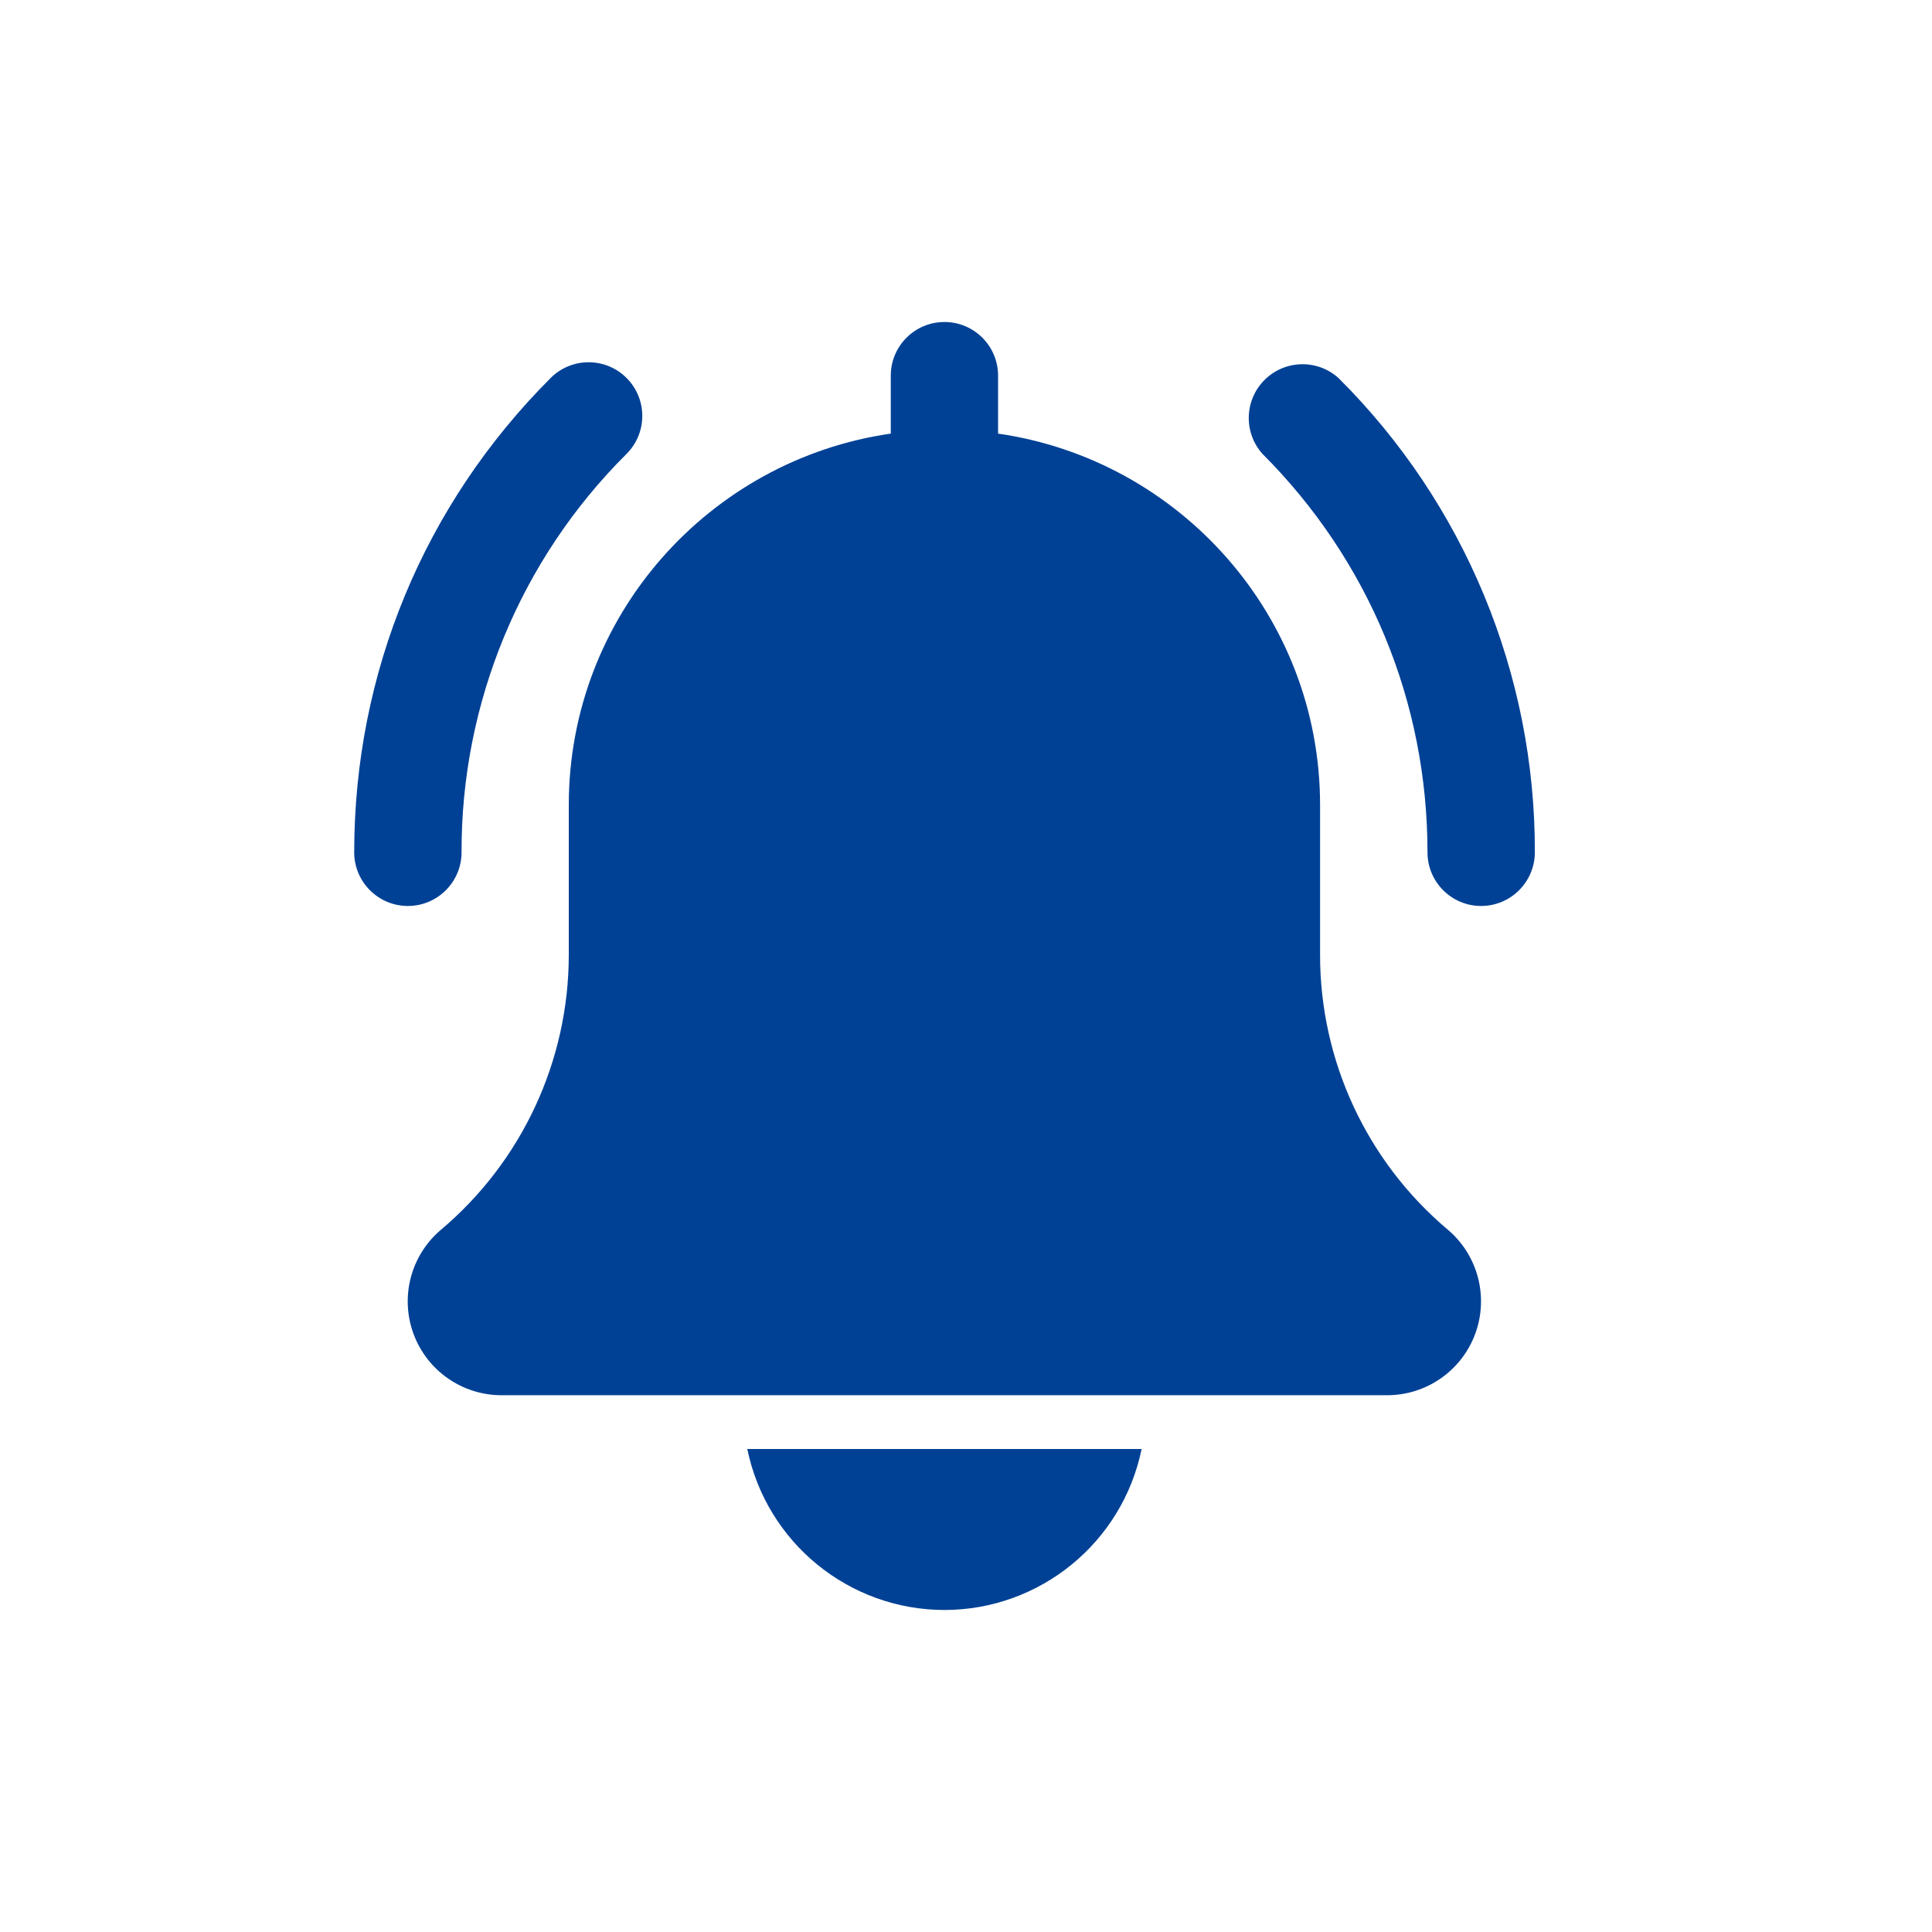
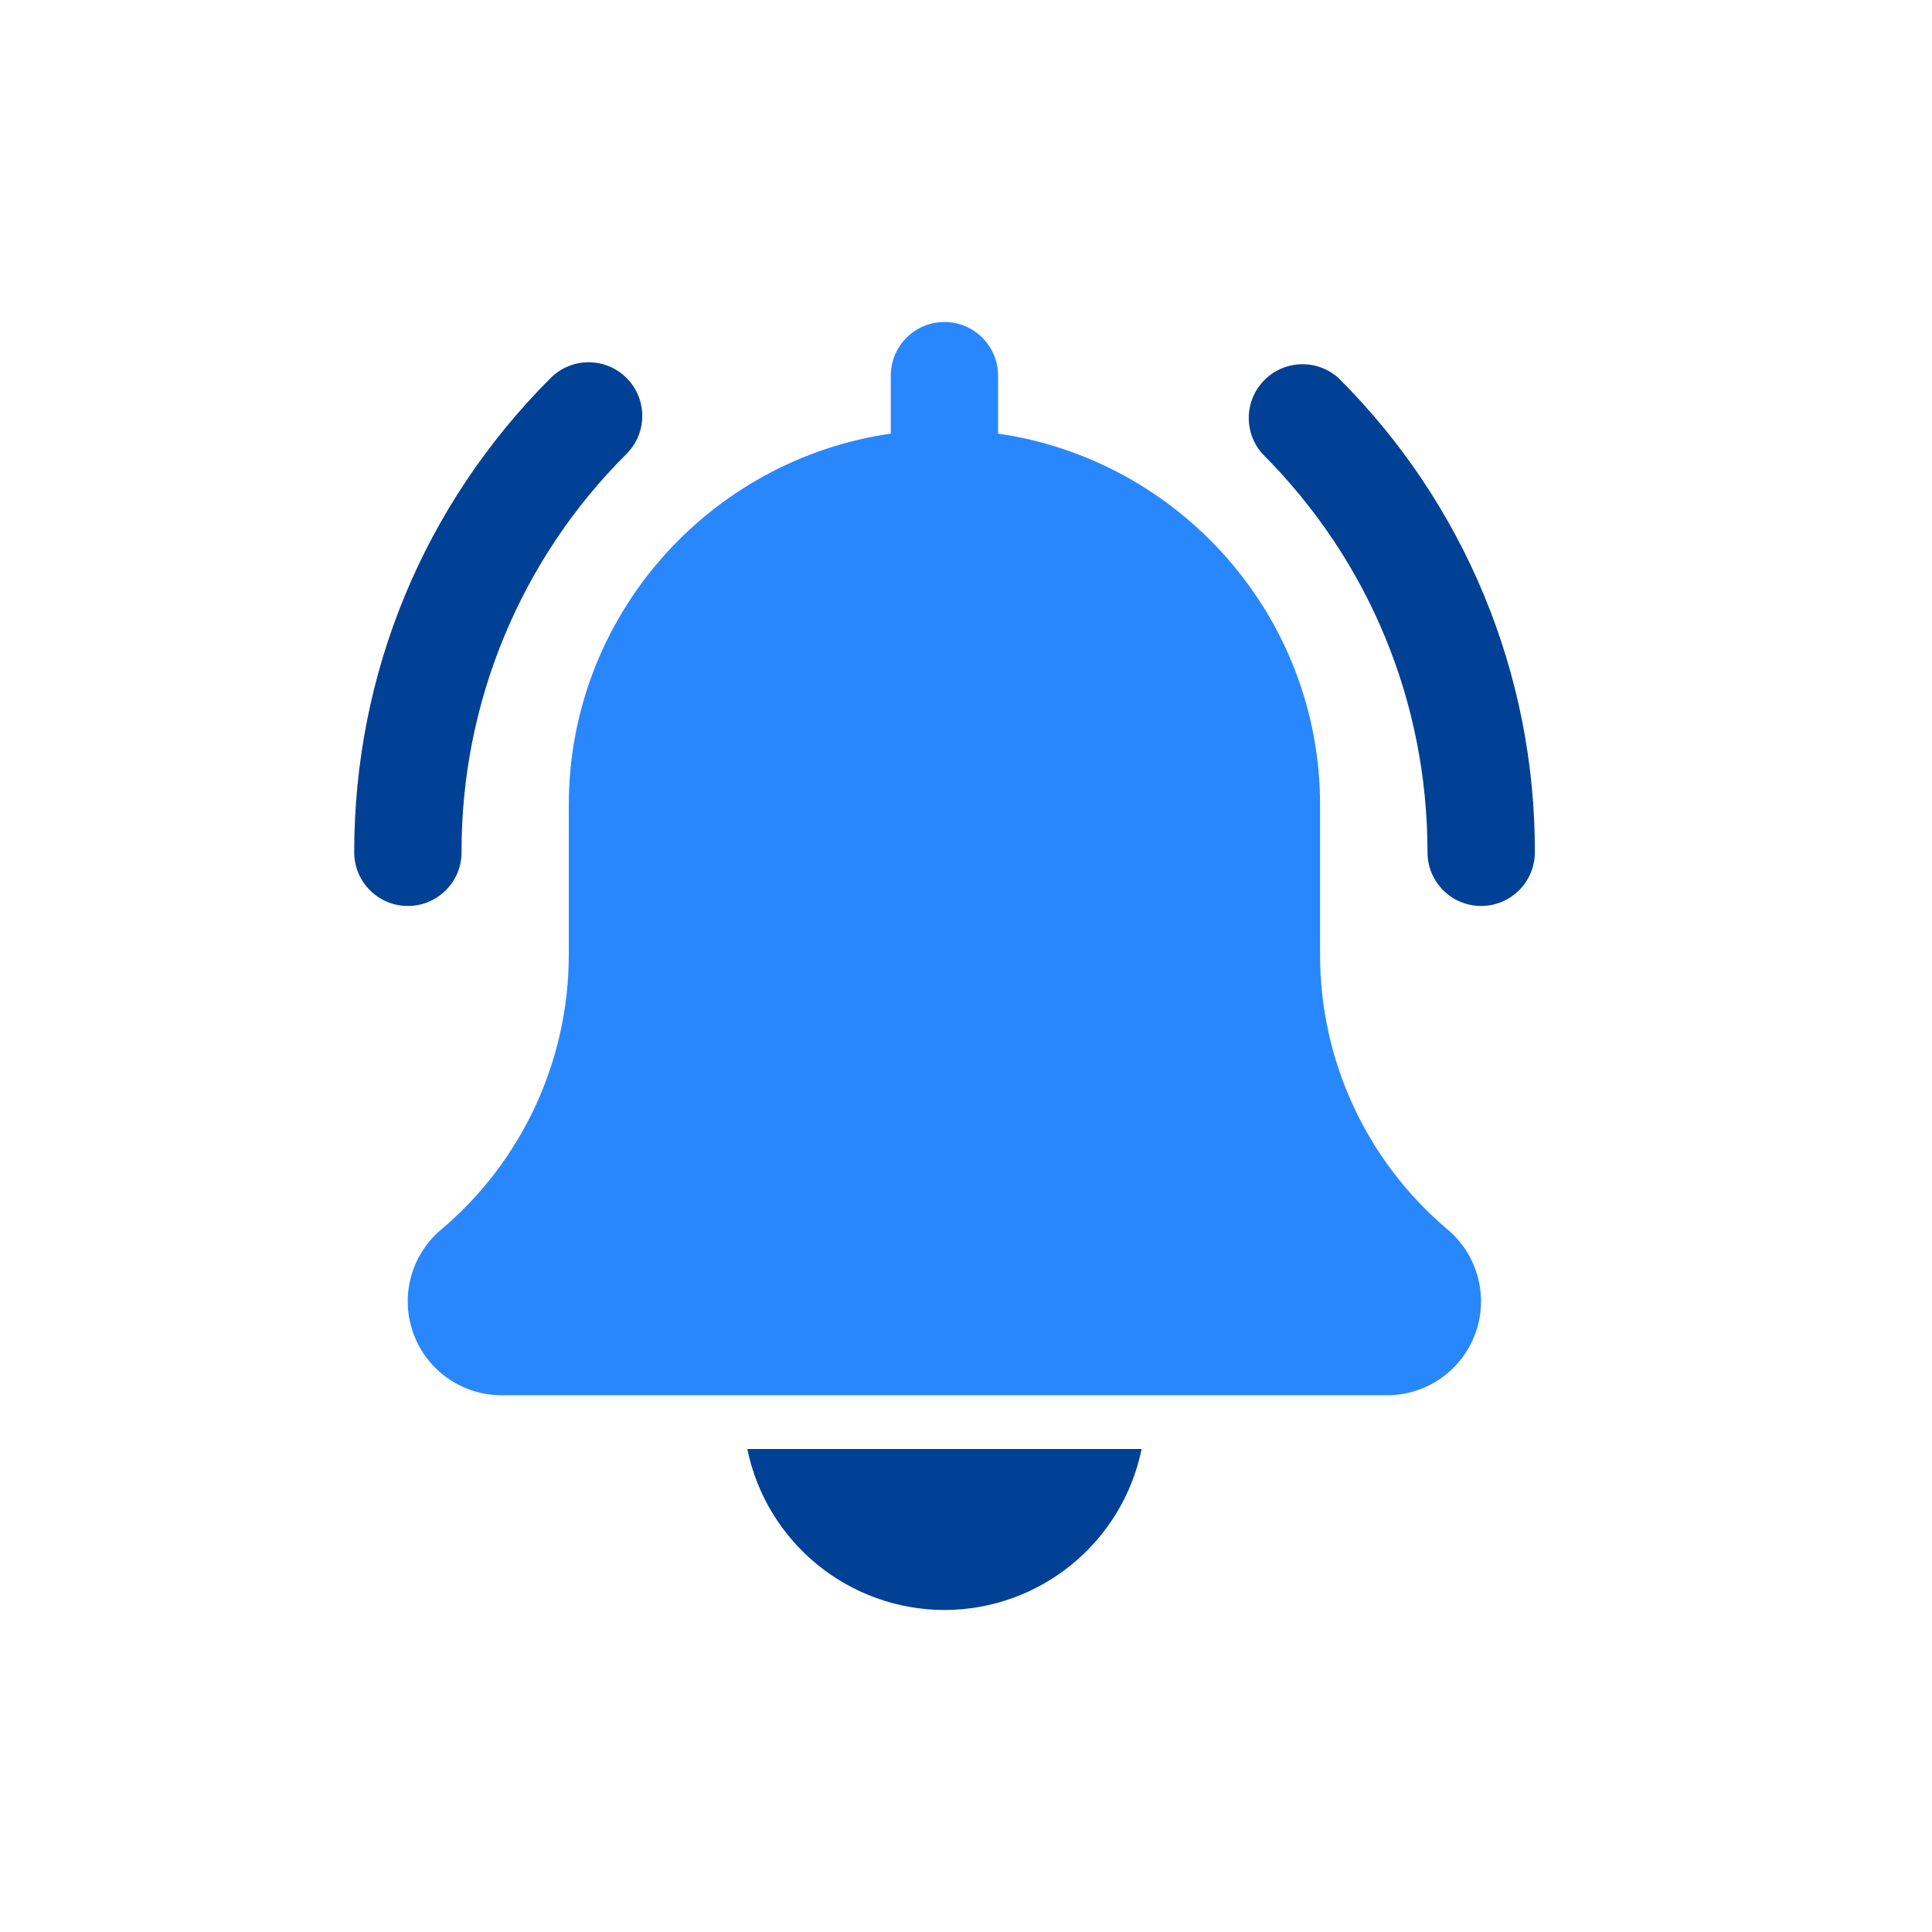
<svg xmlns="http://www.w3.org/2000/svg" width="30" height="30" viewBox="-5.5 -5 30 30">
-   <path fill="#004195" d="M17.498 9.068a.833.833 0 01-.832-.833c0-2.338-.91-4.534-2.563-6.188A.835.835 0 0115.282.868a10.351 10.351 0 013.051 7.366.835.835 0 01-.835.834zM.833 9.068A.834.834 0 010 8.235C0 5.452 1.083 2.837 3.051.869a.833.833 0 111.178 1.179 8.692 8.692 0 00-2.562 6.187c0 .46-.374.833-.834.833zM16.981 14.094a5.576 5.576 0 01-1.983-4.271V7.5c0-2.933-2.178-5.36-5-5.767v-.9a.832.832 0 10-1.666 0v.9c-2.822.407-5 2.834-5 5.767v2.323a5.588 5.588 0 01-1.99 4.277 1.457 1.457 0 00.948 2.565h13.75a1.458 1.458 0 00.941-2.571zM9.165 20a3.13 3.13 0 003.062-2.5H6.104A3.13 3.13 0 009.165 20z" />
+   <path fill="#004195" d="M17.498 9.068a.833.833 0 01-.832-.833c0-2.338-.91-4.534-2.563-6.188A.835.835 0 0115.282.868a10.351 10.351 0 013.051 7.366.835.835 0 01-.835.834zM.833 9.068A.834.834 0 010 8.235C0 5.452 1.083 2.837 3.051.869a.833.833 0 111.178 1.179 8.692 8.692 0 00-2.562 6.187c0 .46-.374.833-.834.833z" />
+   <path fill="#2987FD" d="M16.981 14.094a5.576 5.576 0 01-1.983-4.271V7.5c0-2.933-2.178-5.36-5-5.767v-.9a.832.832 0 10-1.666 0v.9c-2.822.407-5 2.834-5 5.767v2.323a5.588 5.588 0 01-1.99 4.277 1.457 1.457 0 00.948 2.565h13.75a1.458 1.458 0 00.941-2.571z" />
+   <path fill="#004195" d="M9.165 20a3.13 3.13 0 003.062-2.5H6.104A3.13 3.13 0 009.165 20z" />
</svg>
